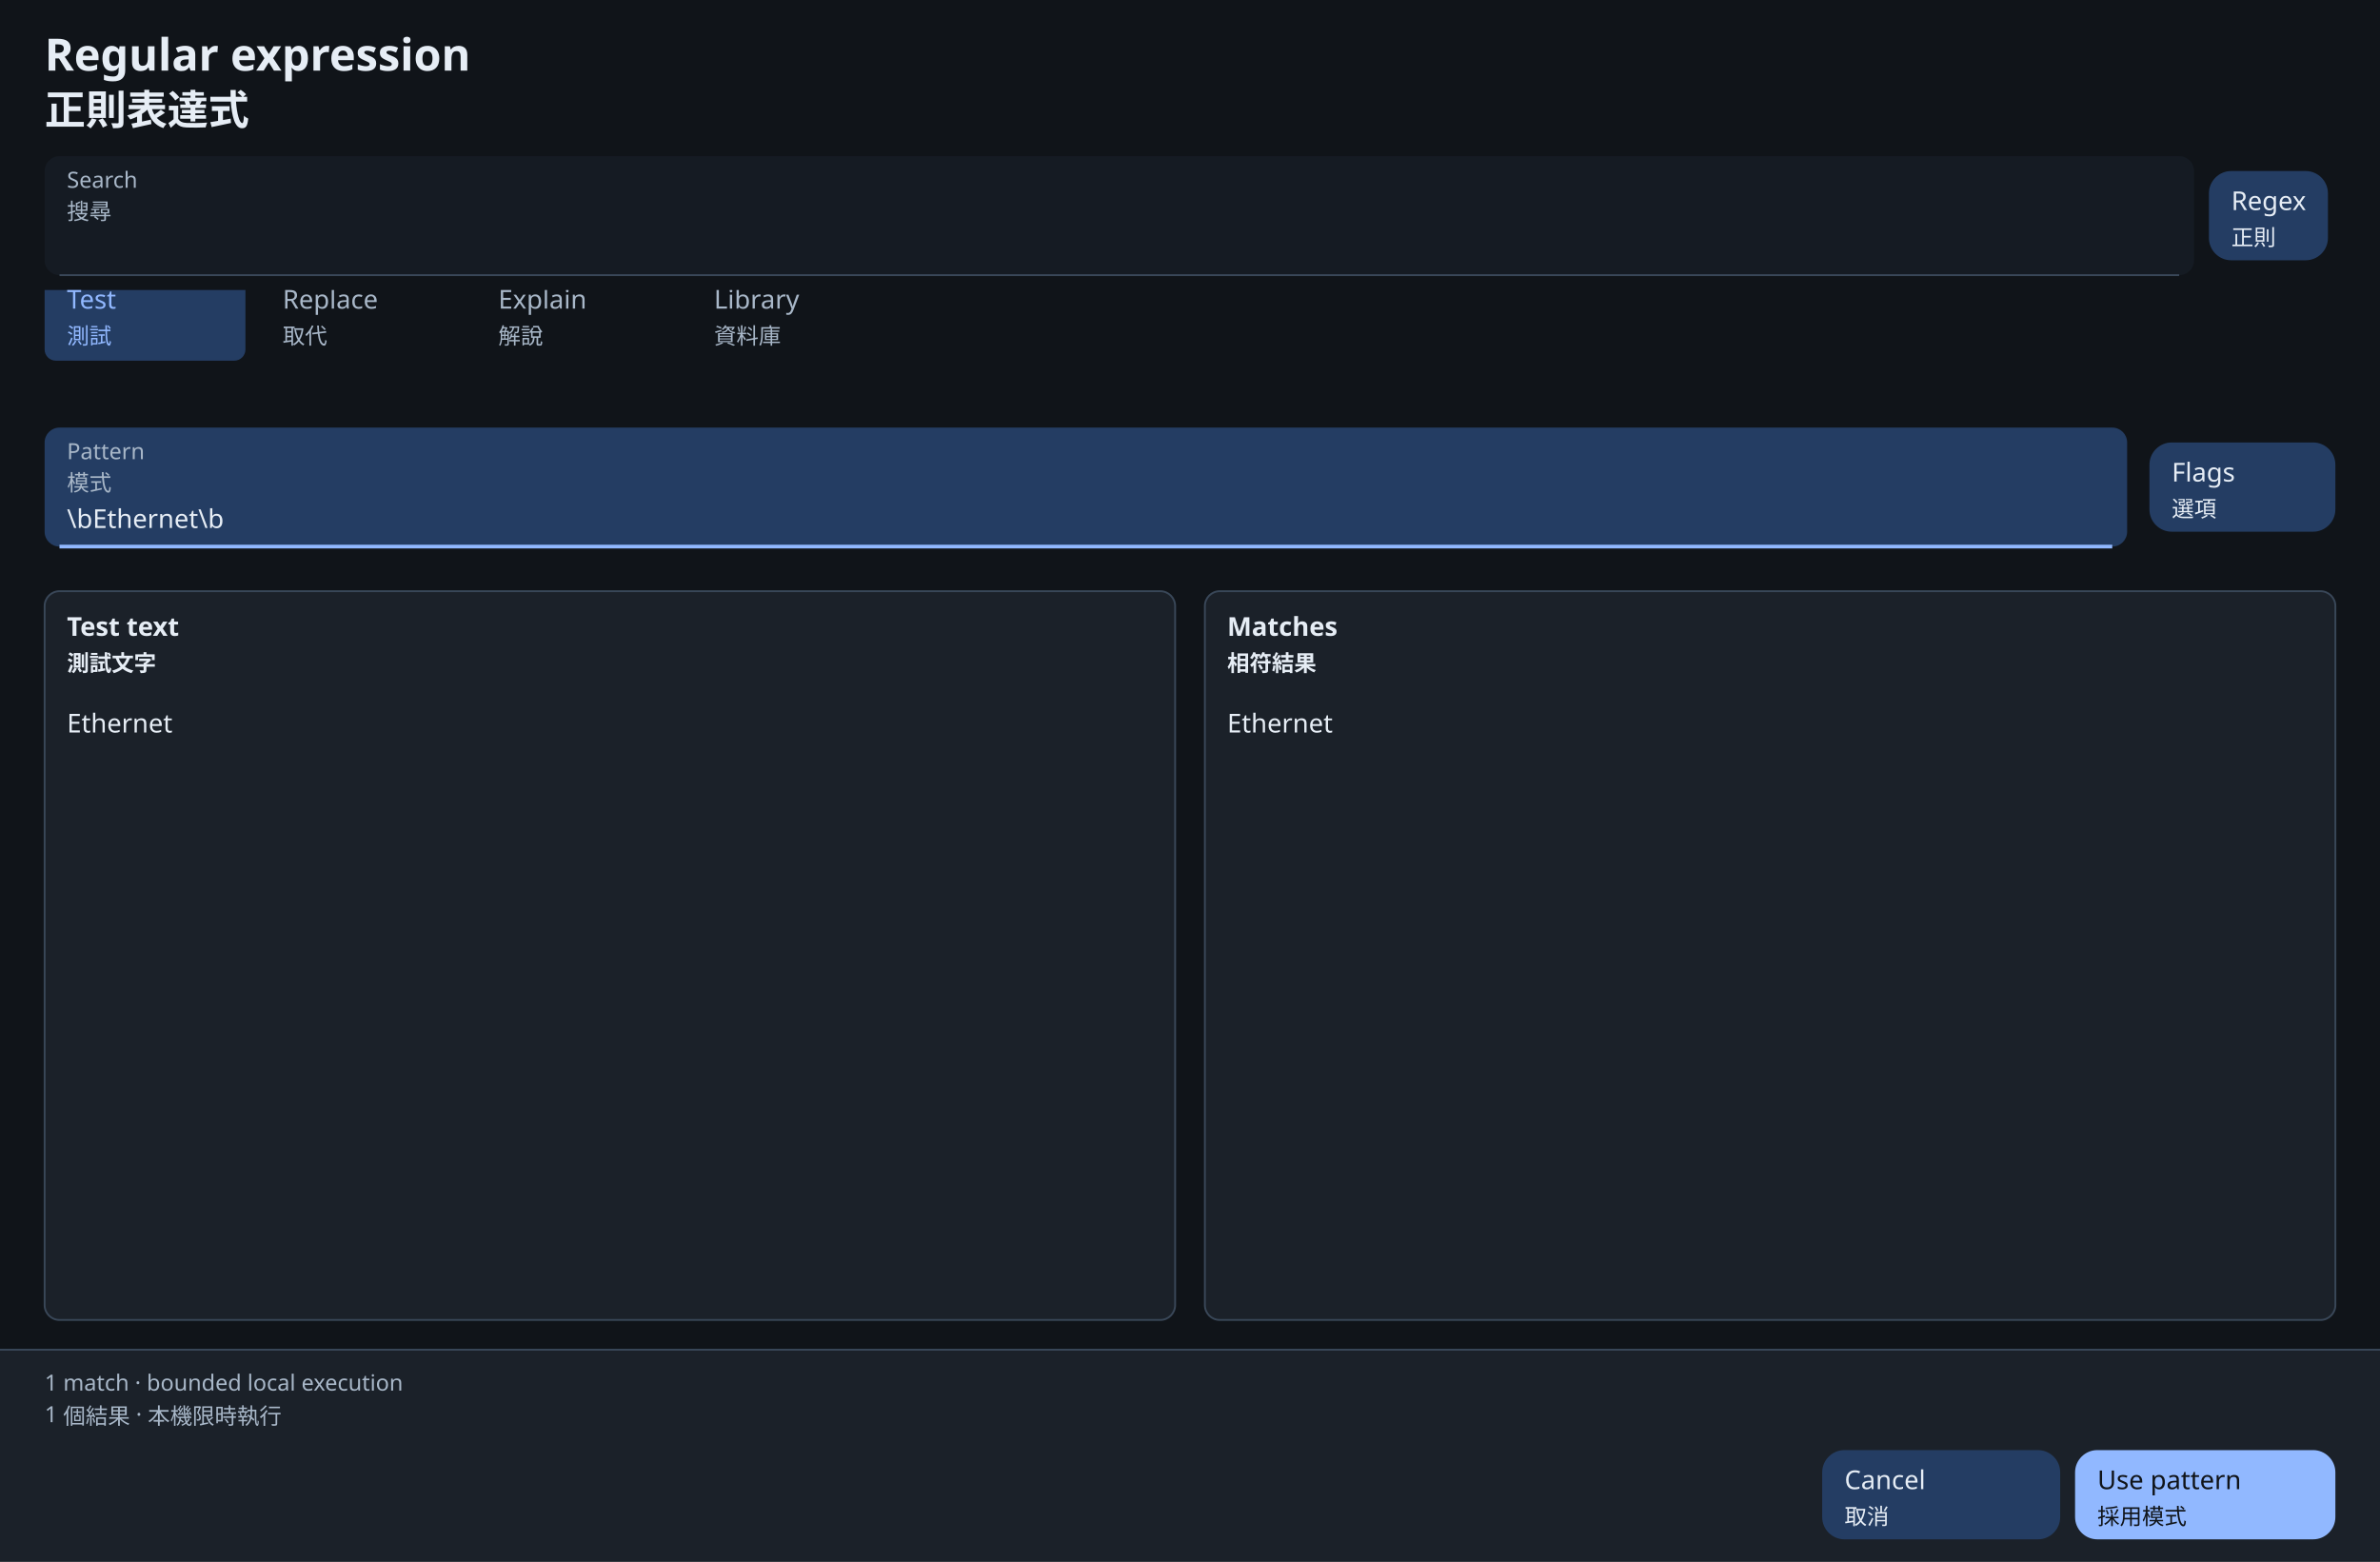
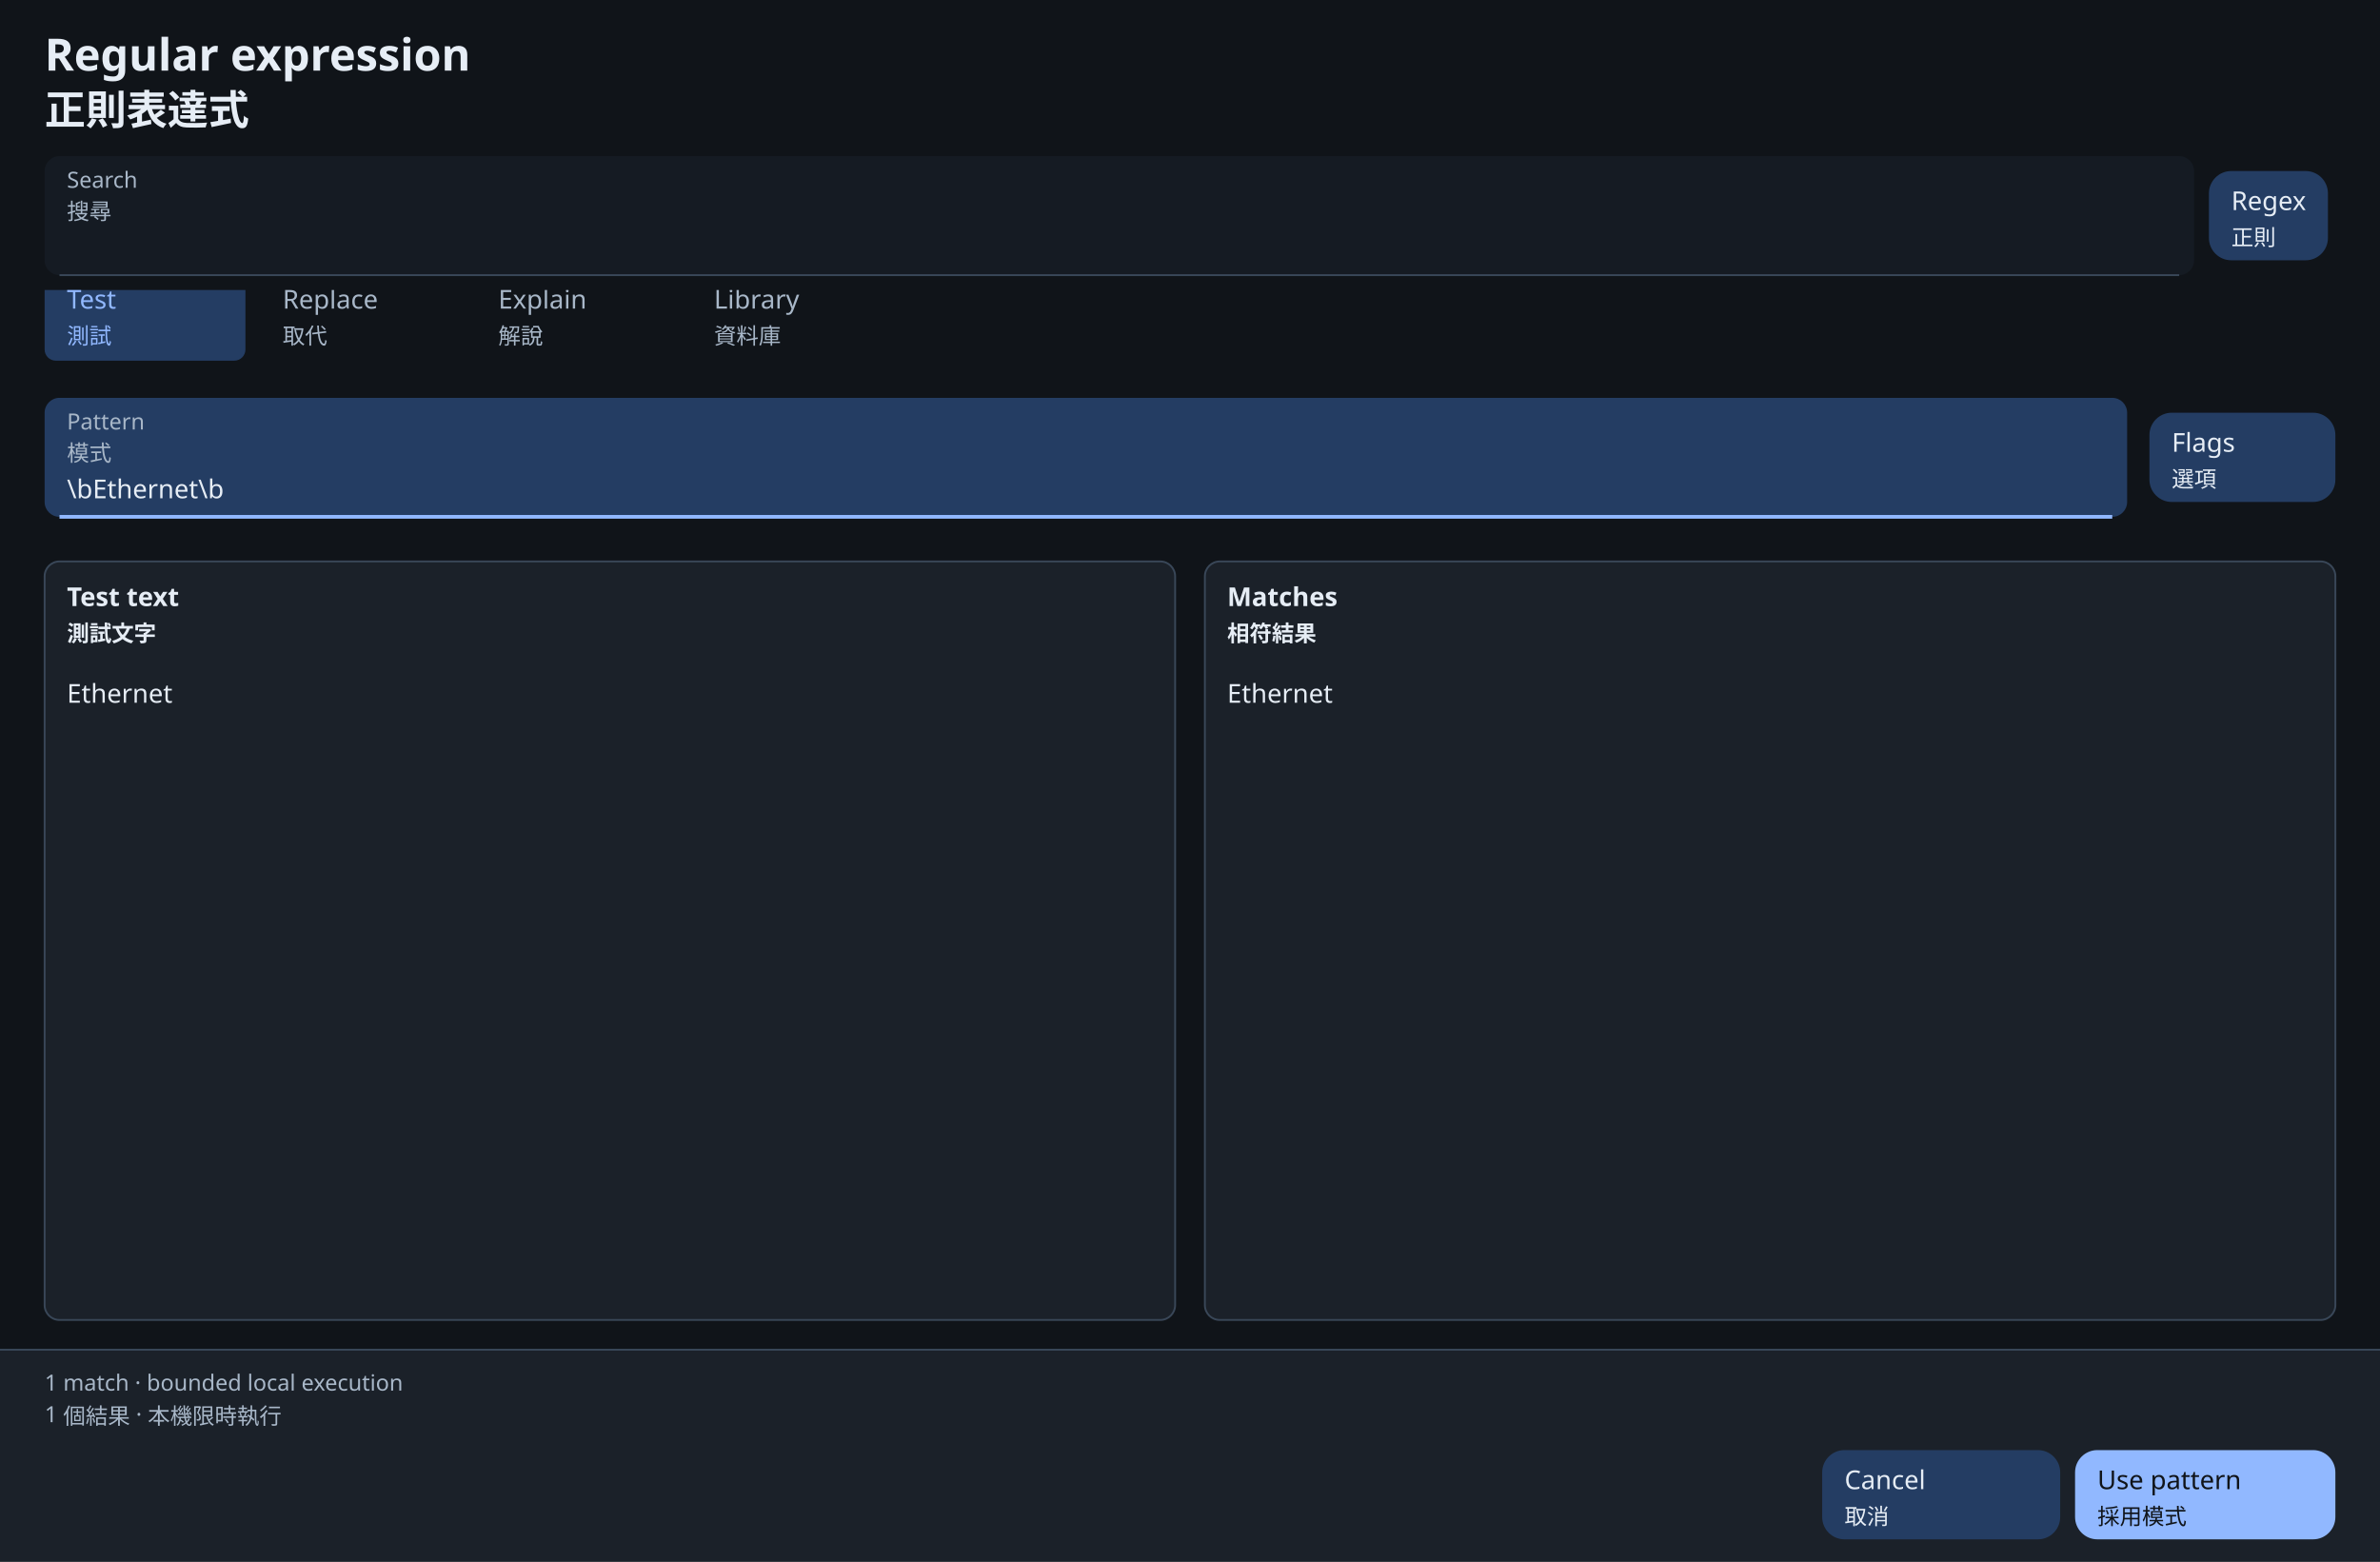
<svg xmlns="http://www.w3.org/2000/svg" width="1280" height="840" viewBox="0 0 1280 840">
  <rect x="0" y="0" width="1280" height="840" rx="0" fill="#101419" />
  <text x="24" y="38" fill="#E6EDF5" font-family="Segoe UI,Microsoft JhengHei,sans-serif" font-size="24" font-weight="600">Regular expression</text>
  <text x="24" y="67" fill="#E6EDF5" font-family="Segoe UI,Microsoft JhengHei,sans-serif" font-size="22" font-weight="600">正則表達式</text>
  <rect x="24" y="84" width="1156" height="64" rx="8" fill="#151B23" />
  <path d="M32 148H1172" stroke="#394758" stroke-width="1" />
  <text x="36" y="101" fill="#A8B7C8" font-family="Segoe UI,Microsoft JhengHei,sans-serif" font-size="12" font-weight="400">Search</text>
  <text x="36" y="118" fill="#A8B7C8" font-family="Segoe UI,Microsoft JhengHei,sans-serif" font-size="12" font-weight="400">搜尋</text>
  <text x="36" y="138" fill="#E6EDF5" font-family="Segoe UI,Microsoft JhengHei,sans-serif" font-size="14" font-weight="400" />
  <rect x="1188" y="92" width="64" height="48" rx="12" fill="#243D63" />
  <text x="1200" y="113" fill="#E6EDF5" font-family="Segoe UI,Microsoft JhengHei,sans-serif" font-size="14" font-weight="500">Regex</text>
  <text x="1200" y="132" fill="#E6EDF5" font-family="Segoe UI,Microsoft JhengHei,sans-serif" font-size="12" font-weight="500">正則</text>
  <defs>
    <clipPath id="body">
      <rect x="0" y="156" width="1264" height="570" />
    </clipPath>
  </defs>
  <g clip-path="url(#body)">
    <rect x="24" y="146" width="108" height="48" rx="6" fill="#243D63" />
    <text x="36" y="166" fill="#91B8FF" font-family="Segoe UI,Microsoft JhengHei,sans-serif" font-size="14" font-weight="500">Test</text>
    <text x="36" y="185" fill="#91B8FF" font-family="Segoe UI,Microsoft JhengHei,sans-serif" font-size="12" font-weight="500">測試</text>
    <text x="152" y="166" fill="#A8B7C8" font-family="Segoe UI,Microsoft JhengHei,sans-serif" font-size="14" font-weight="500">Replace</text>
    <text x="152" y="185" fill="#A8B7C8" font-family="Segoe UI,Microsoft JhengHei,sans-serif" font-size="12" font-weight="500">取代</text>
    <text x="268" y="166" fill="#A8B7C8" font-family="Segoe UI,Microsoft JhengHei,sans-serif" font-size="14" font-weight="500">Explain</text>
    <text x="268" y="185" fill="#A8B7C8" font-family="Segoe UI,Microsoft JhengHei,sans-serif" font-size="12" font-weight="500">解說</text>
    <text x="384" y="166" fill="#A8B7C8" font-family="Segoe UI,Microsoft JhengHei,sans-serif" font-size="14" font-weight="500">Library</text>
    <text x="384" y="185" fill="#A8B7C8" font-family="Segoe UI,Microsoft JhengHei,sans-serif" font-size="12" font-weight="500">資料庫</text>
-     <rect x="24" y="230" width="1120" height="64" rx="8" fill="#243D63" />
-     <path d="M32 294H1136" stroke="#91B8FF" stroke-width="2" />
-     <text x="36" y="247" fill="#A8B7C8" font-family="Segoe UI,Microsoft JhengHei,sans-serif" font-size="12" font-weight="400">Pattern</text>
-     <text x="36" y="264" fill="#A8B7C8" font-family="Segoe UI,Microsoft JhengHei,sans-serif" font-size="12" font-weight="400">模式</text>
-     <text x="36" y="284" fill="#E6EDF5" font-family="Segoe UI,Microsoft JhengHei,sans-serif" font-size="14" font-weight="400">\bEthernet\b</text>
-     <rect x="1156" y="238" width="100" height="48" rx="12" fill="#243D63" />
-     <text x="1168" y="259" fill="#E6EDF5" font-family="Segoe UI,Microsoft JhengHei,sans-serif" font-size="14" font-weight="500">Flags</text>
-     <text x="1168" y="278" fill="#E6EDF5" font-family="Segoe UI,Microsoft JhengHei,sans-serif" font-size="12" font-weight="500">選項</text>
-     <rect x="24" y="318" width="608.0" height="392" rx="8" fill="#1B2129" stroke="#394758" />
-     <text x="36" y="342" fill="#E6EDF5" font-family="Segoe UI,Microsoft JhengHei,sans-serif" font-size="14" font-weight="600">Test text</text>
-     <text x="36" y="361" fill="#E6EDF5" font-family="Segoe UI,Microsoft JhengHei,sans-serif" font-size="12" font-weight="600">測試文字</text>
-     <text x="36" y="394" fill="#E6EDF5" font-family="Segoe UI,Microsoft JhengHei,sans-serif" font-size="14" font-weight="400">Ethernet</text>
-     <rect x="648.0" y="318" width="608.0" height="392" rx="8" fill="#1B2129" stroke="#394758" />
-     <text x="660.0" y="342" fill="#E6EDF5" font-family="Segoe UI,Microsoft JhengHei,sans-serif" font-size="14" font-weight="600">Matches</text>
-     <text x="660.0" y="361" fill="#E6EDF5" font-family="Segoe UI,Microsoft JhengHei,sans-serif" font-size="12" font-weight="600">相符結果</text>
-     <text x="660.0" y="394" fill="#E6EDF5" font-family="Segoe UI,Microsoft JhengHei,sans-serif" font-size="14" font-weight="400">Ethernet</text>
+     <rect x="24" y="214" width="1120" height="64" rx="8" fill="#243D63" />
+     <path d="M32 278H1136" stroke="#91B8FF" stroke-width="2" />
+     <text x="36" y="231" fill="#A8B7C8" font-family="Segoe UI,Microsoft JhengHei,sans-serif" font-size="12" font-weight="400">Pattern</text>
+     <text x="36" y="248" fill="#A8B7C8" font-family="Segoe UI,Microsoft JhengHei,sans-serif" font-size="12" font-weight="400">模式</text>
+     <text x="36" y="268" fill="#E6EDF5" font-family="Segoe UI,Microsoft JhengHei,sans-serif" font-size="14" font-weight="400">\bEthernet\b</text>
+     <rect x="1156" y="222" width="100" height="48" rx="12" fill="#243D63" />
+     <text x="1168" y="243" fill="#E6EDF5" font-family="Segoe UI,Microsoft JhengHei,sans-serif" font-size="14" font-weight="500">Flags</text>
+     <text x="1168" y="262" fill="#E6EDF5" font-family="Segoe UI,Microsoft JhengHei,sans-serif" font-size="12" font-weight="500">選項</text>
+     <rect x="24" y="302" width="608.0" height="408" rx="8" fill="#1B2129" stroke="#394758" />
+     <text x="36" y="326" fill="#E6EDF5" font-family="Segoe UI,Microsoft JhengHei,sans-serif" font-size="14" font-weight="600">Test text</text>
+     <text x="36" y="345" fill="#E6EDF5" font-family="Segoe UI,Microsoft JhengHei,sans-serif" font-size="12" font-weight="600">測試文字</text>
+     <text x="36" y="378" fill="#E6EDF5" font-family="Segoe UI,Microsoft JhengHei,sans-serif" font-size="14" font-weight="400">Ethernet</text>
+     <rect x="648.0" y="302" width="608.0" height="408" rx="8" fill="#1B2129" stroke="#394758" />
+     <text x="660.0" y="326" fill="#E6EDF5" font-family="Segoe UI,Microsoft JhengHei,sans-serif" font-size="14" font-weight="600">Matches</text>
+     <text x="660.0" y="345" fill="#E6EDF5" font-family="Segoe UI,Microsoft JhengHei,sans-serif" font-size="12" font-weight="600">相符結果</text>
+     <text x="660.0" y="378" fill="#E6EDF5" font-family="Segoe UI,Microsoft JhengHei,sans-serif" font-size="14" font-weight="400">Ethernet</text>
  </g>
  <rect x="0" y="726" width="1280" height="114" rx="0" fill="#1B2129" />
  <path d="M0 726H1280" stroke="#394758" />
  <text x="24" y="748" fill="#A8B7C8" font-family="Segoe UI,Microsoft JhengHei,sans-serif" font-size="12" font-weight="400">1 match · bounded local execution</text>
  <text x="24" y="765" fill="#A8B7C8" font-family="Segoe UI,Microsoft JhengHei,sans-serif" font-size="12" font-weight="400">1 個結果 · 本機限時執行</text>
  <rect x="980" y="780" width="128" height="48" rx="12" fill="#243D63" />
  <text x="992" y="801" fill="#E6EDF5" font-family="Segoe UI,Microsoft JhengHei,sans-serif" font-size="14" font-weight="500">Cancel</text>
  <text x="992" y="820" fill="#E6EDF5" font-family="Segoe UI,Microsoft JhengHei,sans-serif" font-size="12" font-weight="500">取消</text>
  <rect x="1116" y="780" width="140" height="48" rx="12" fill="#91B8FF" />
  <text x="1128" y="801" fill="#101419" font-family="Segoe UI,Microsoft JhengHei,sans-serif" font-size="14" font-weight="500">Use pattern</text>
  <text x="1128" y="820" fill="#101419" font-family="Segoe UI,Microsoft JhengHei,sans-serif" font-size="12" font-weight="500">採用模式</text>
</svg>
